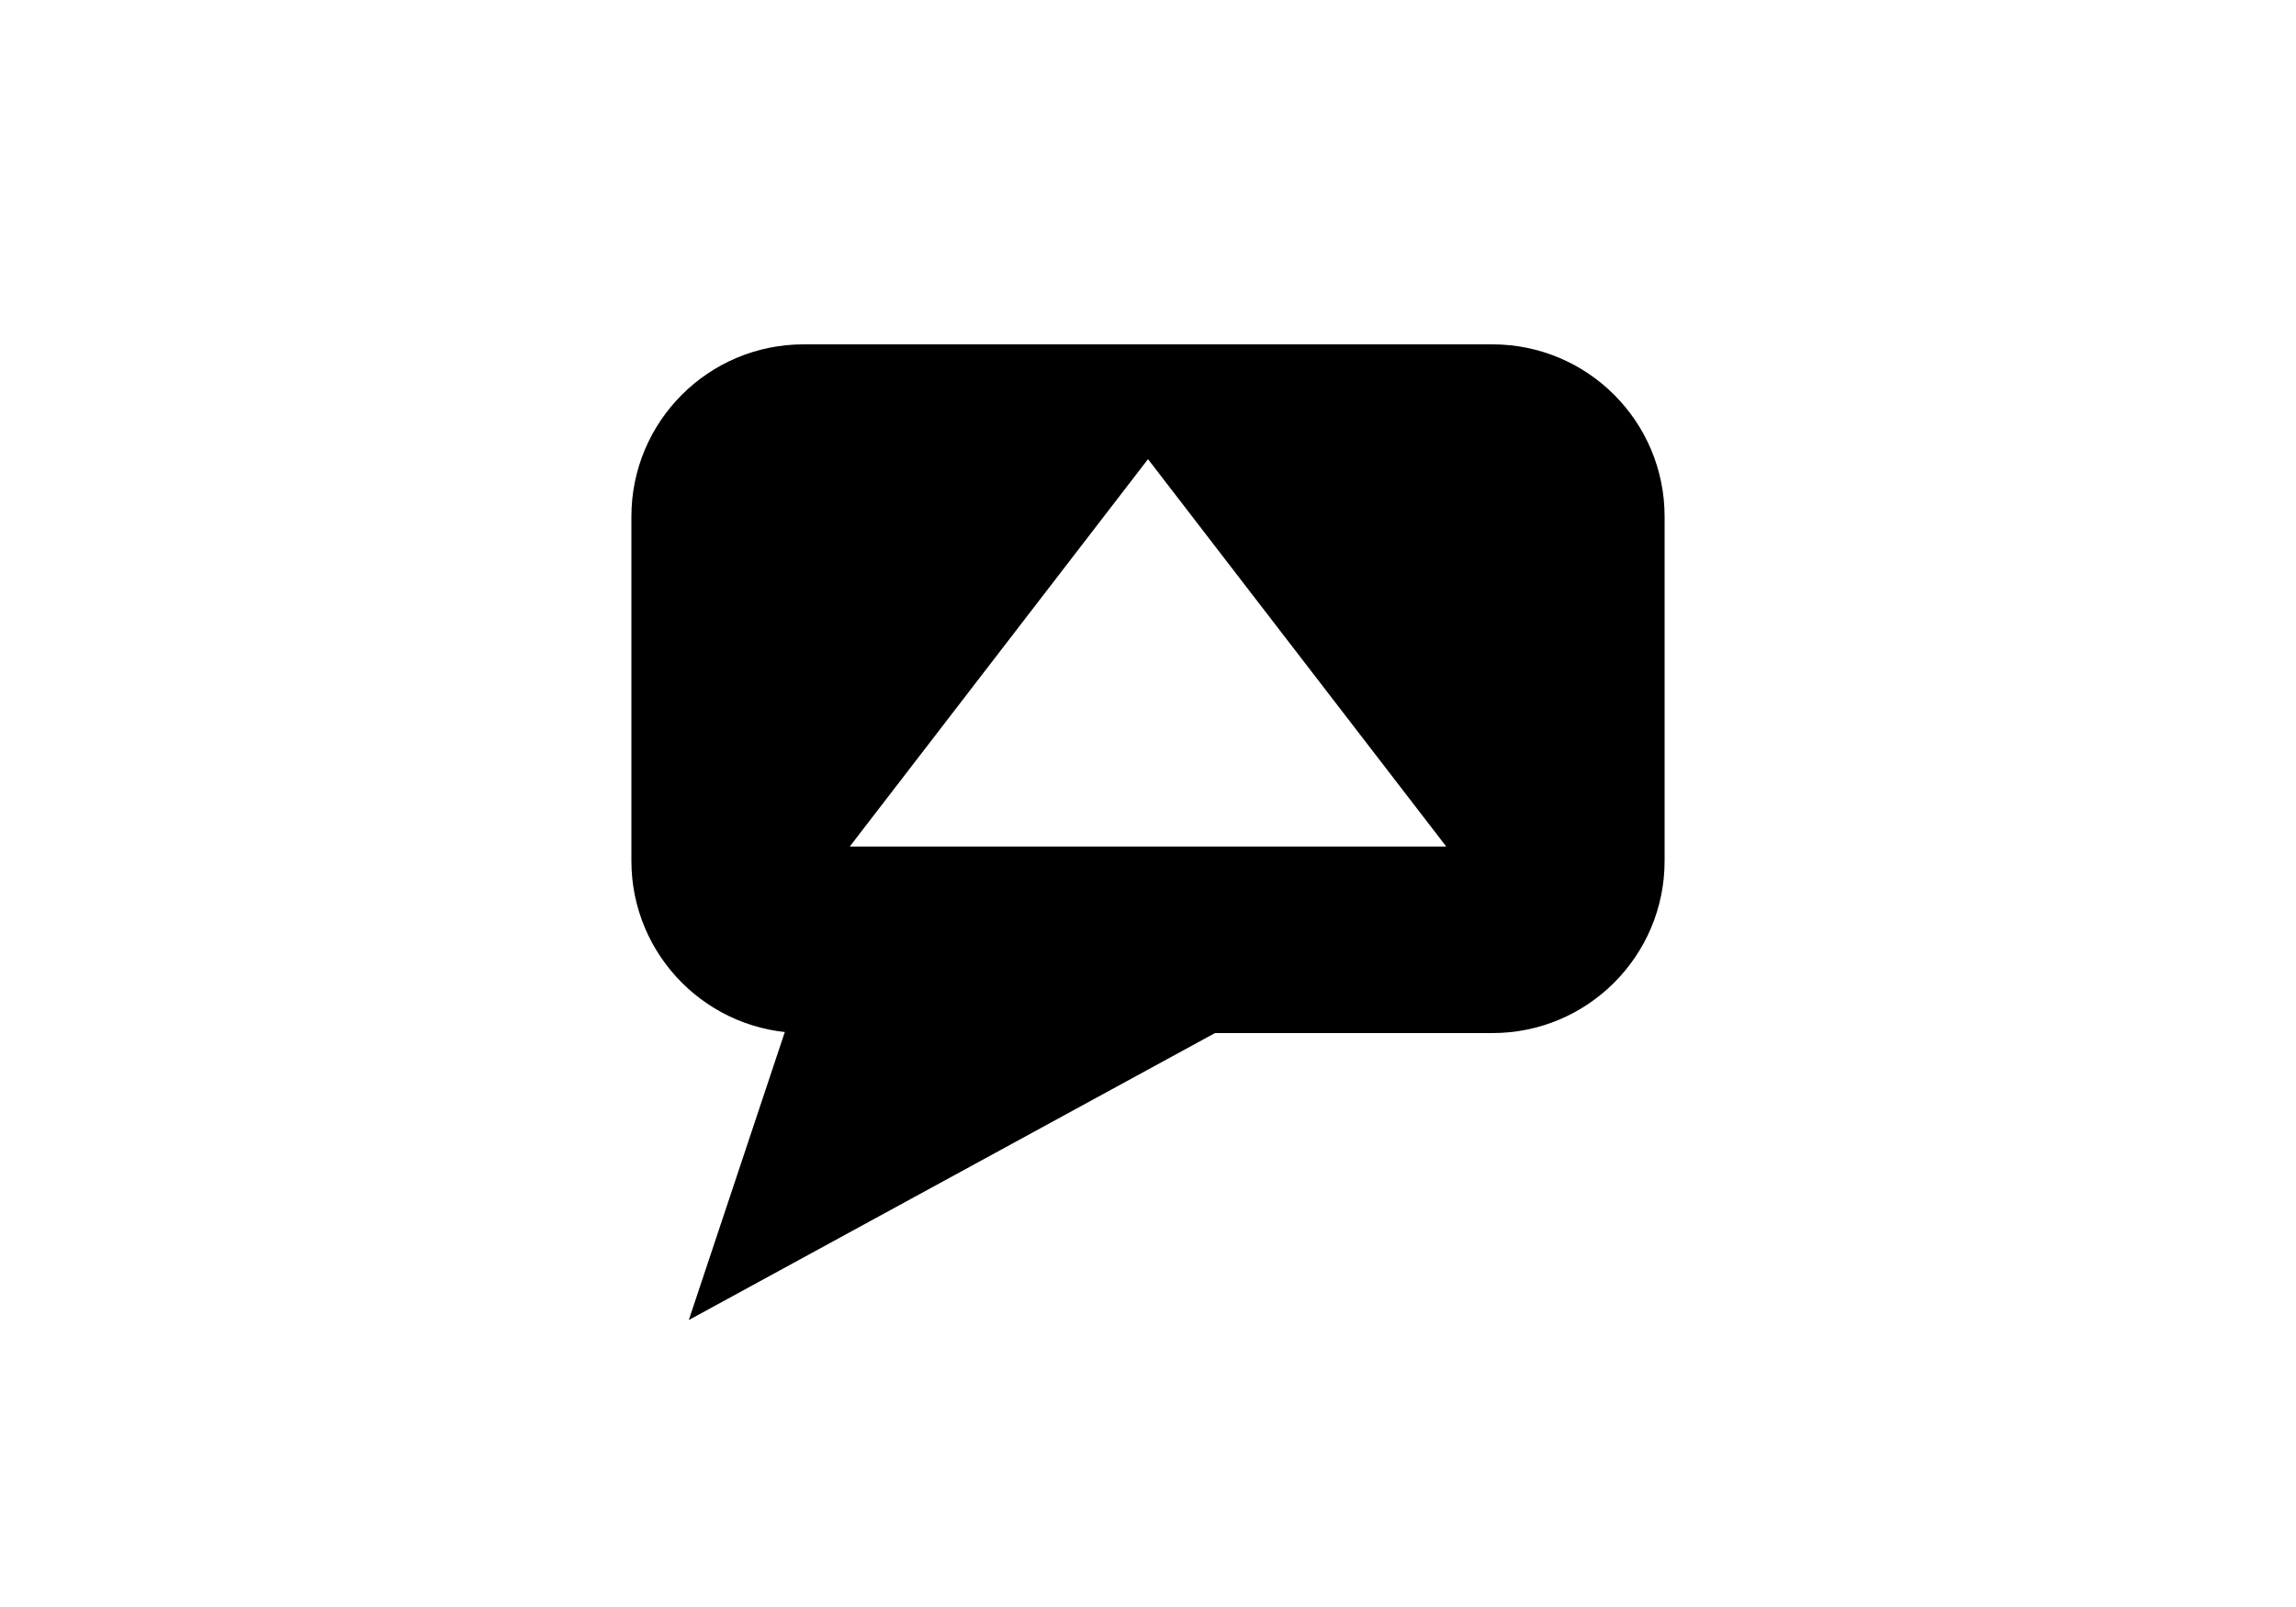
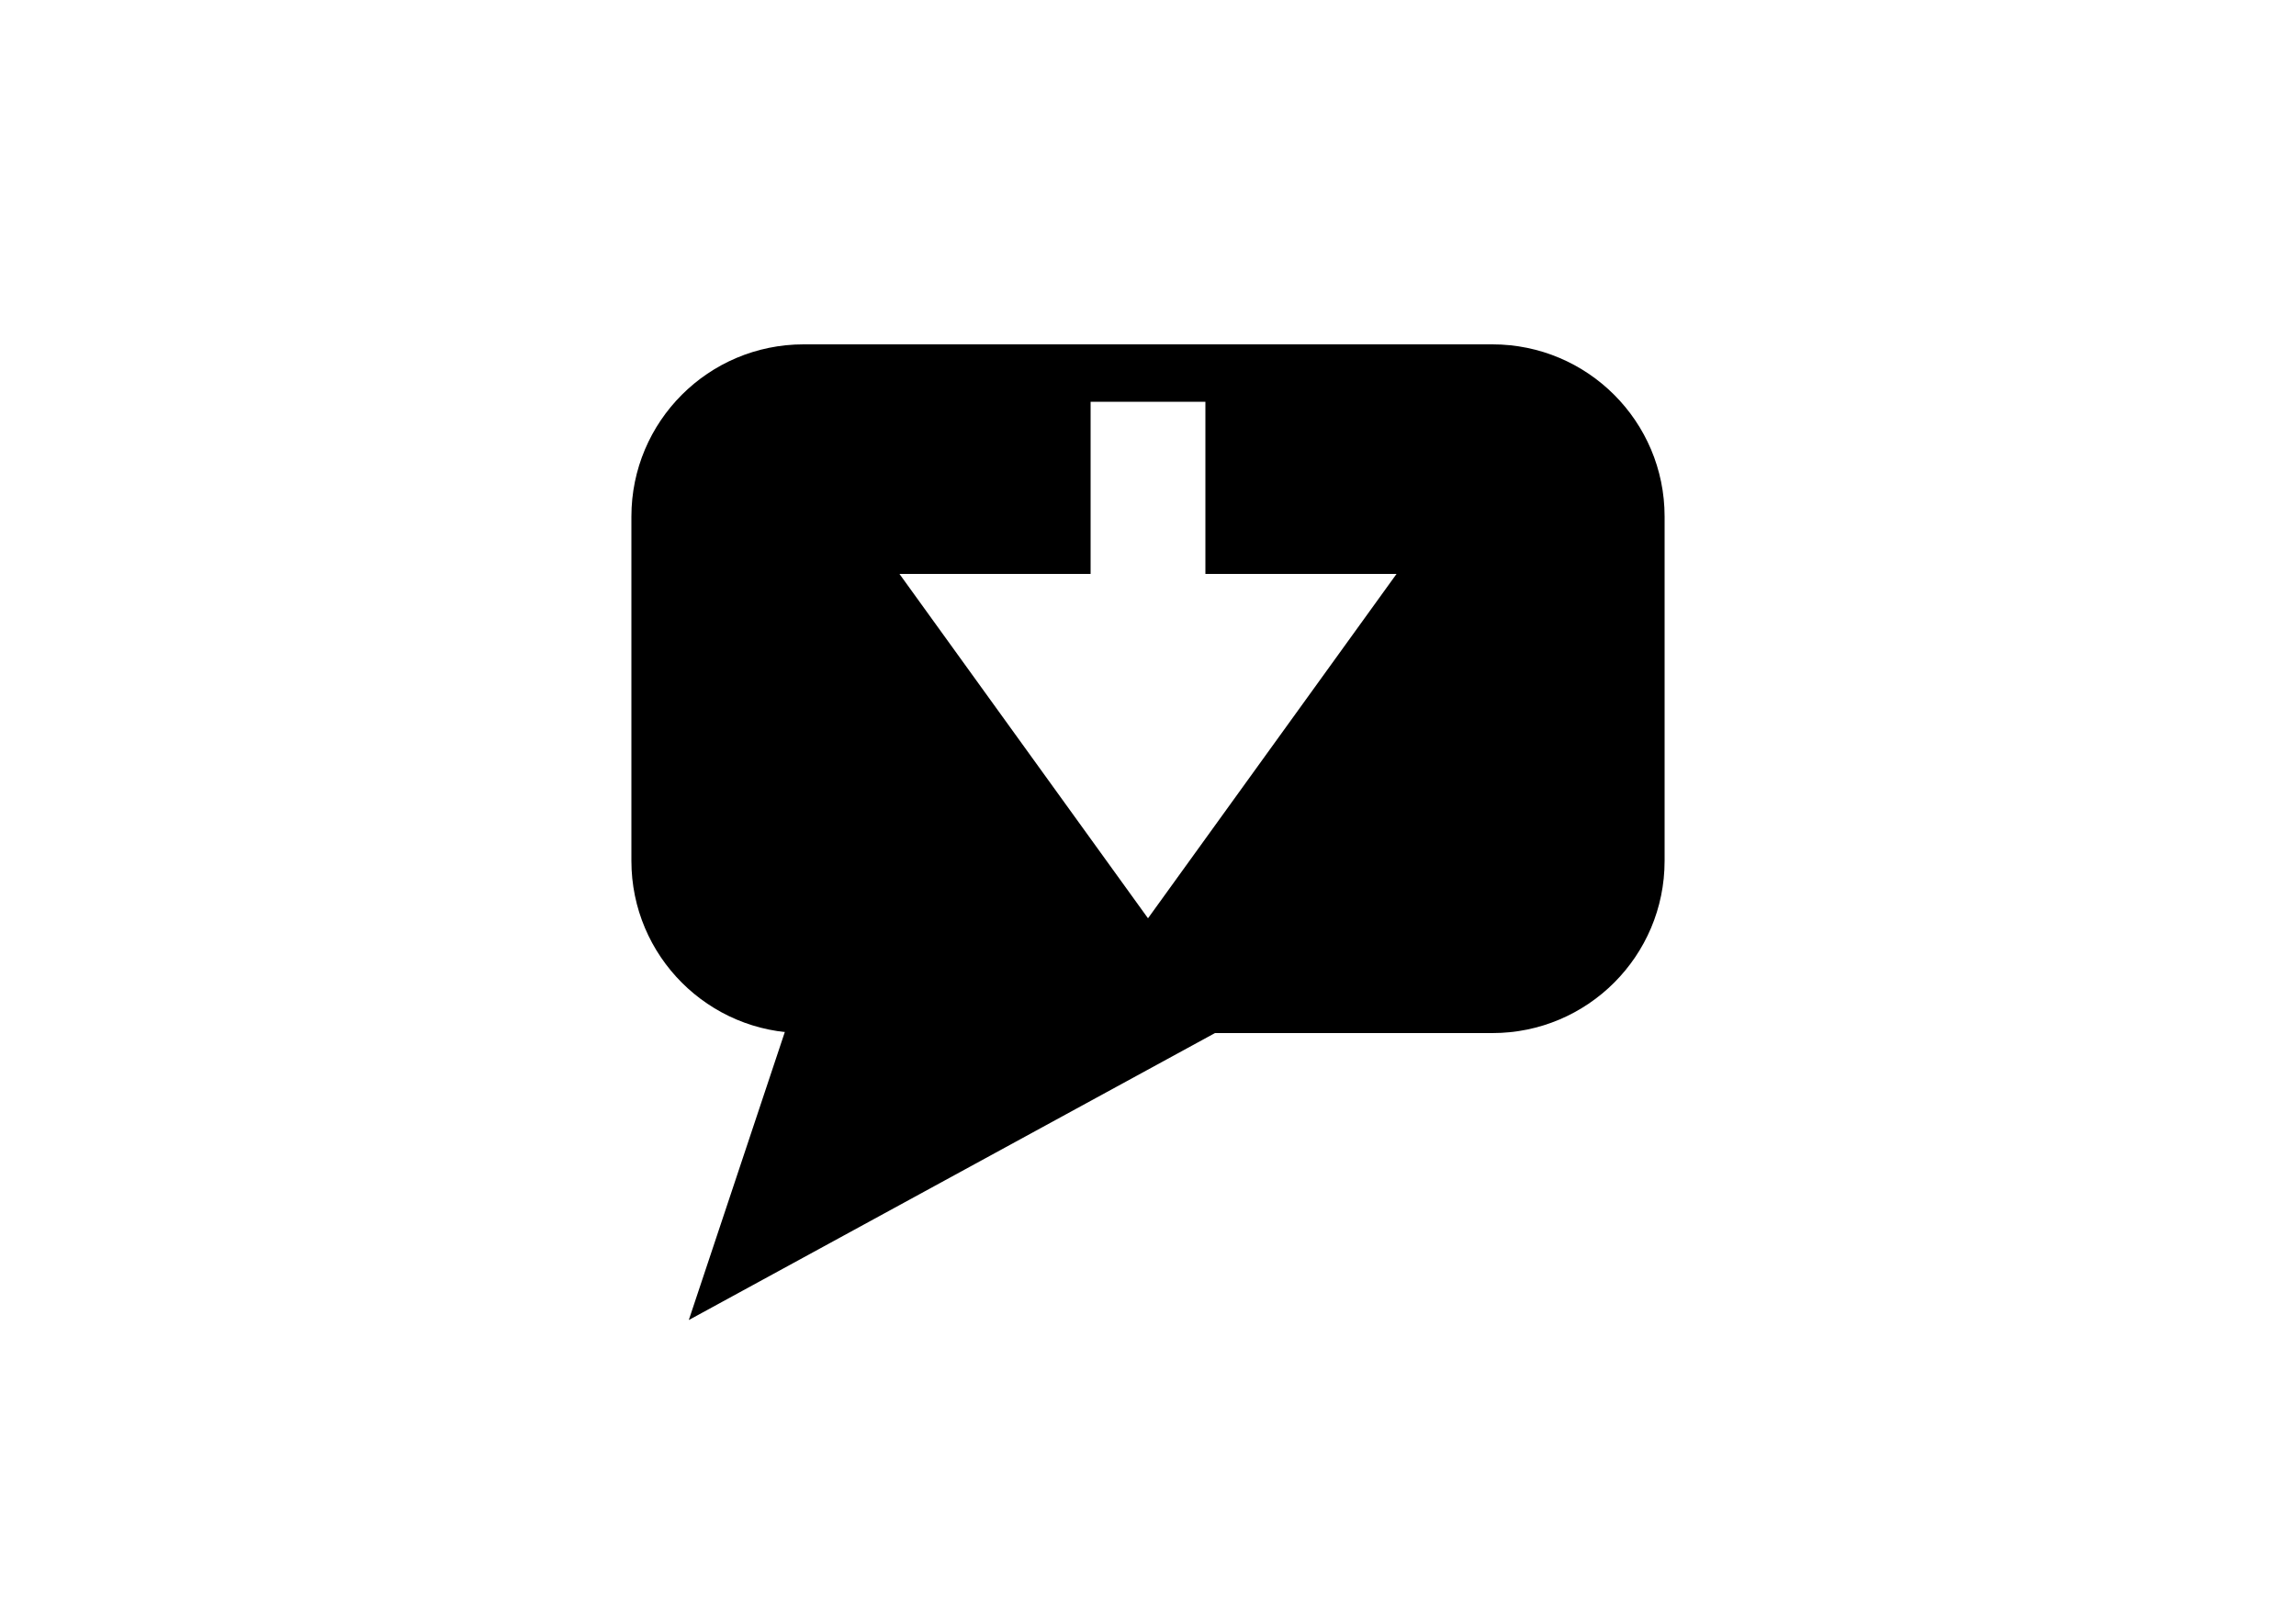
<svg xmlns="http://www.w3.org/2000/svg" width="40" height="28" viewBox="0 0 40 28" fill="none">
  <path d="M12 23L14 17H23L12 23Z" fill="black" />
-   <path fill-rule="evenodd" clip-rule="evenodd" d="M14 6C12.343 6 11 7.343 11 9V15C11 16.657 12.343 18 14 18H26C27.657 18 29 16.657 29 15V9C29 7.343 27.657 6 26 6H14ZM25.196 14.75L20 8L14.804 14.75H25.196Z" fill="black" />
+   <path fill-rule="evenodd" clip-rule="evenodd" d="M11 9C11 7.343 12.343 6 14 6H26C27.657 6 29 7.343 29 9V15C29 16.657 27.657 18 26 18H14C12.343 18 11 16.657 11 15V9ZM20 16L15.67 10L19 10V7L21 7V10L24.33 10L20 16Z" fill="black" />
</svg>
